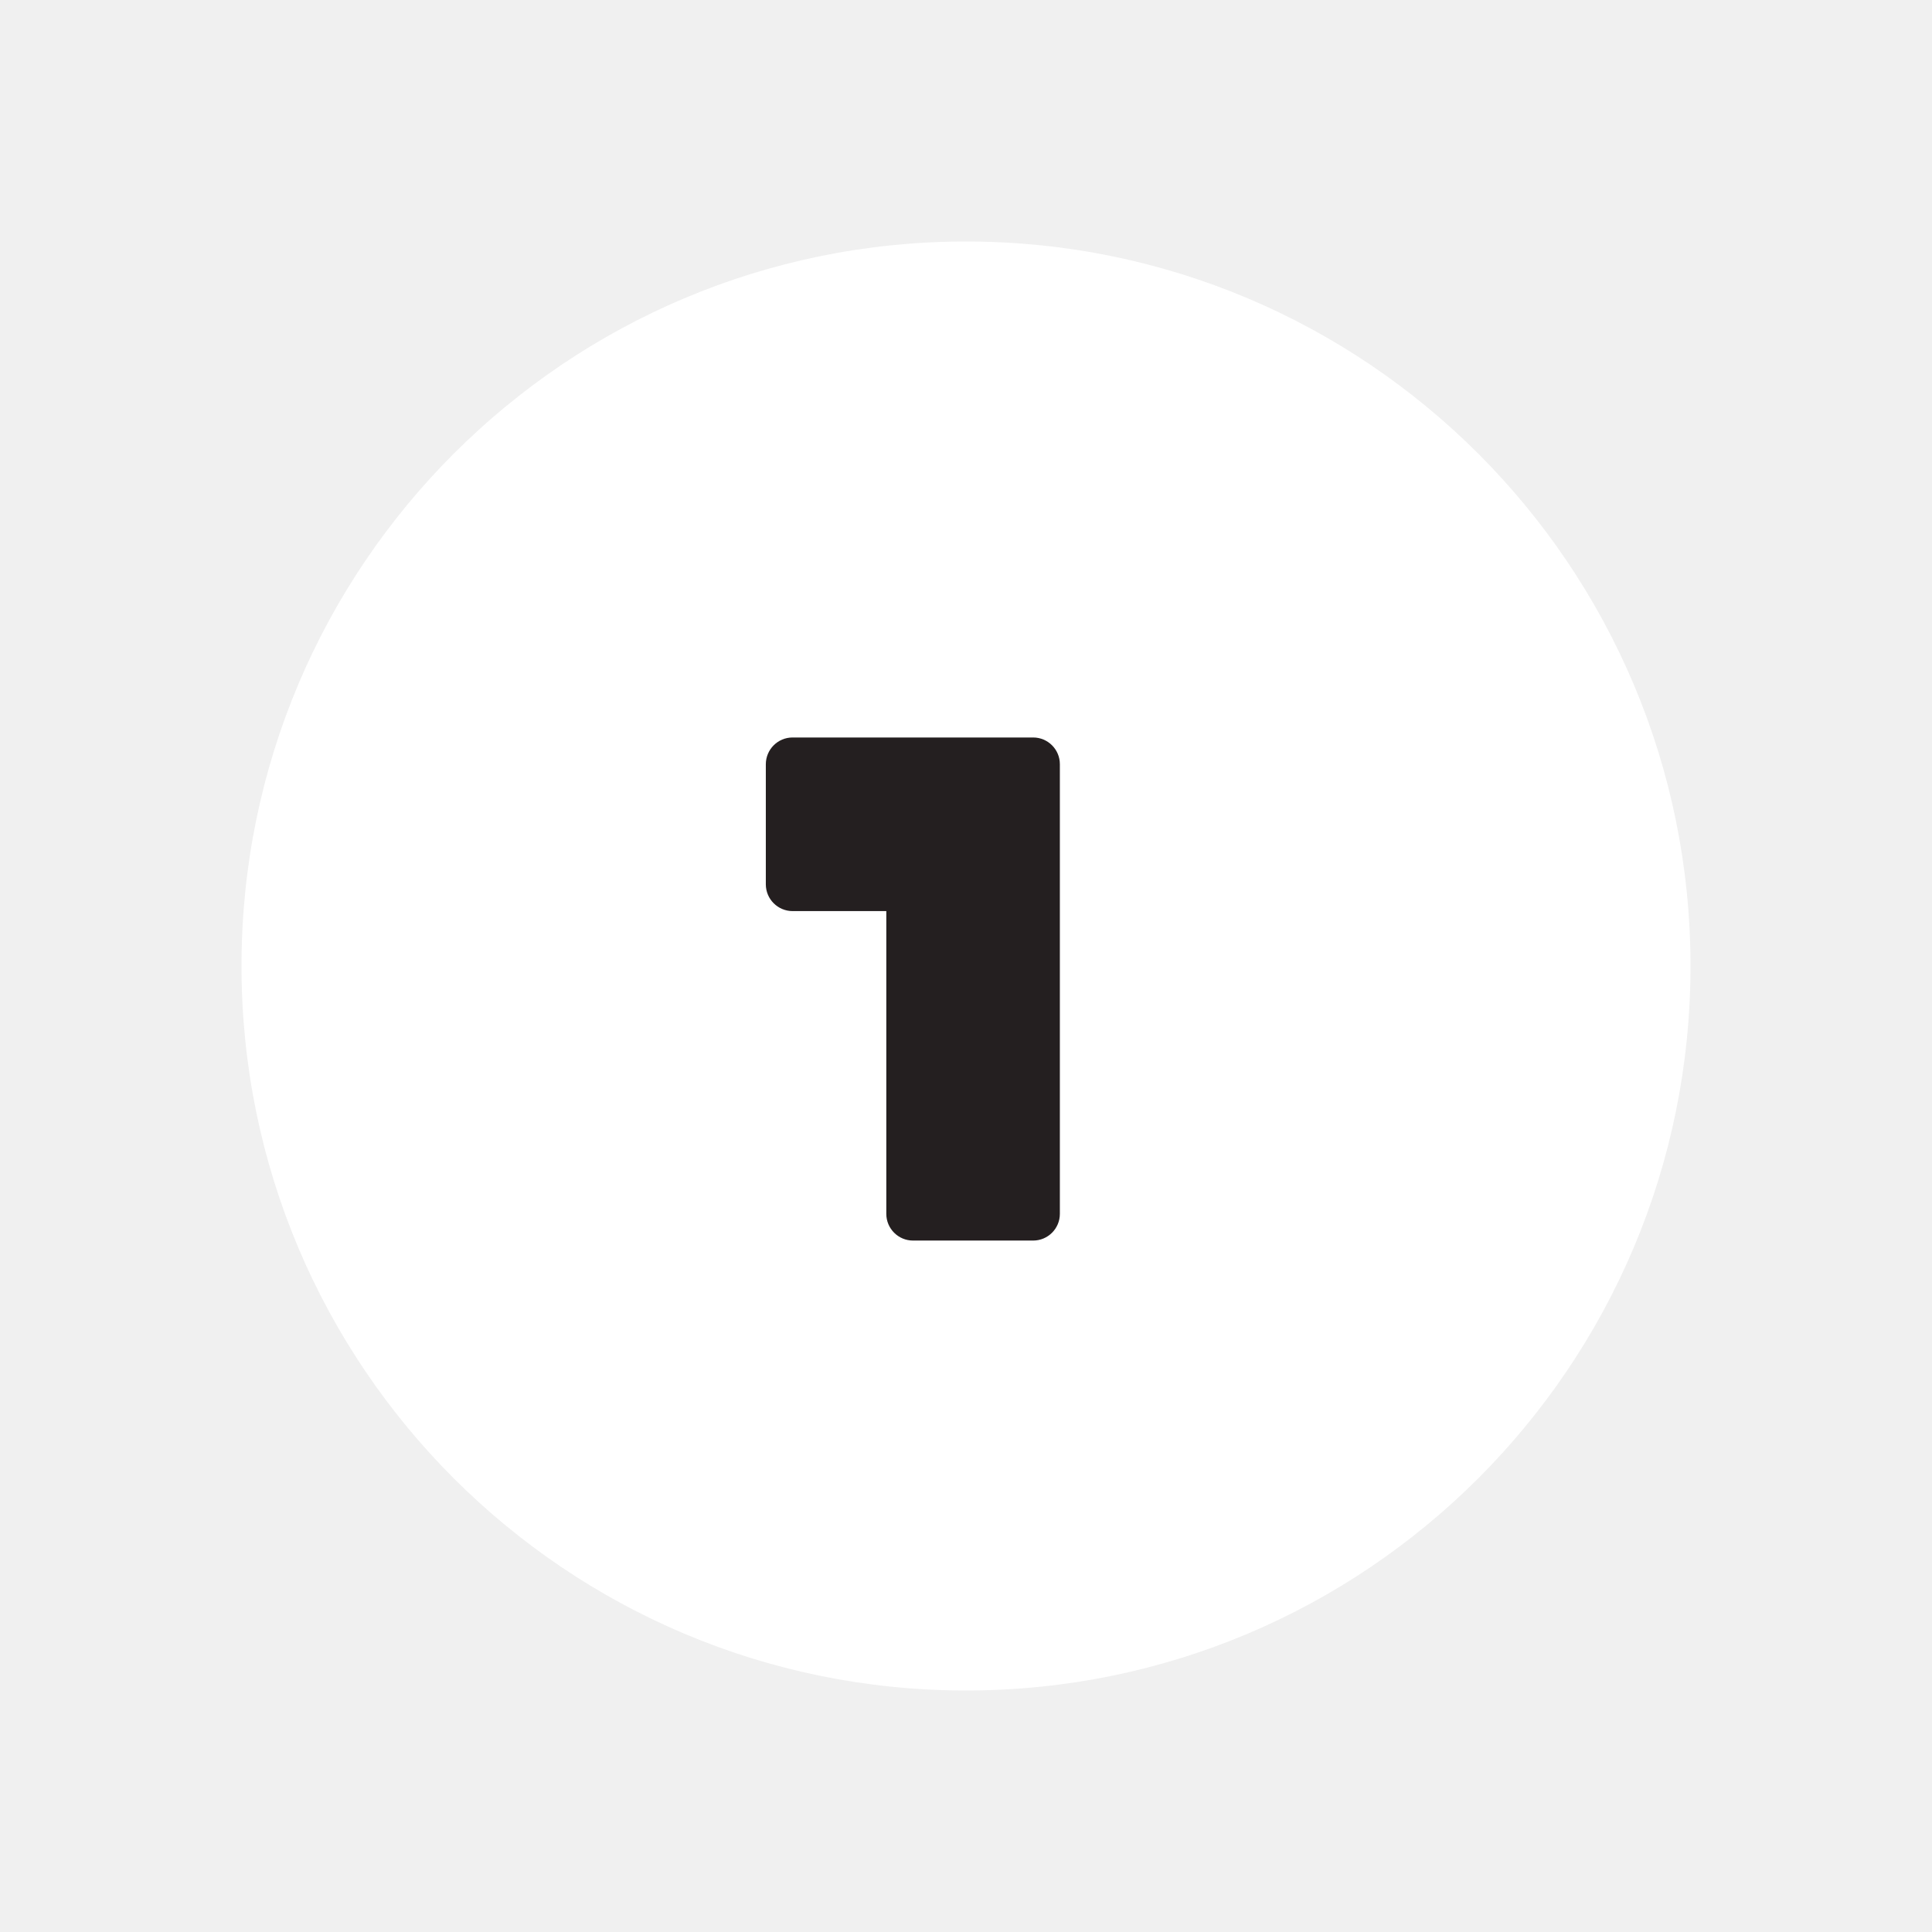
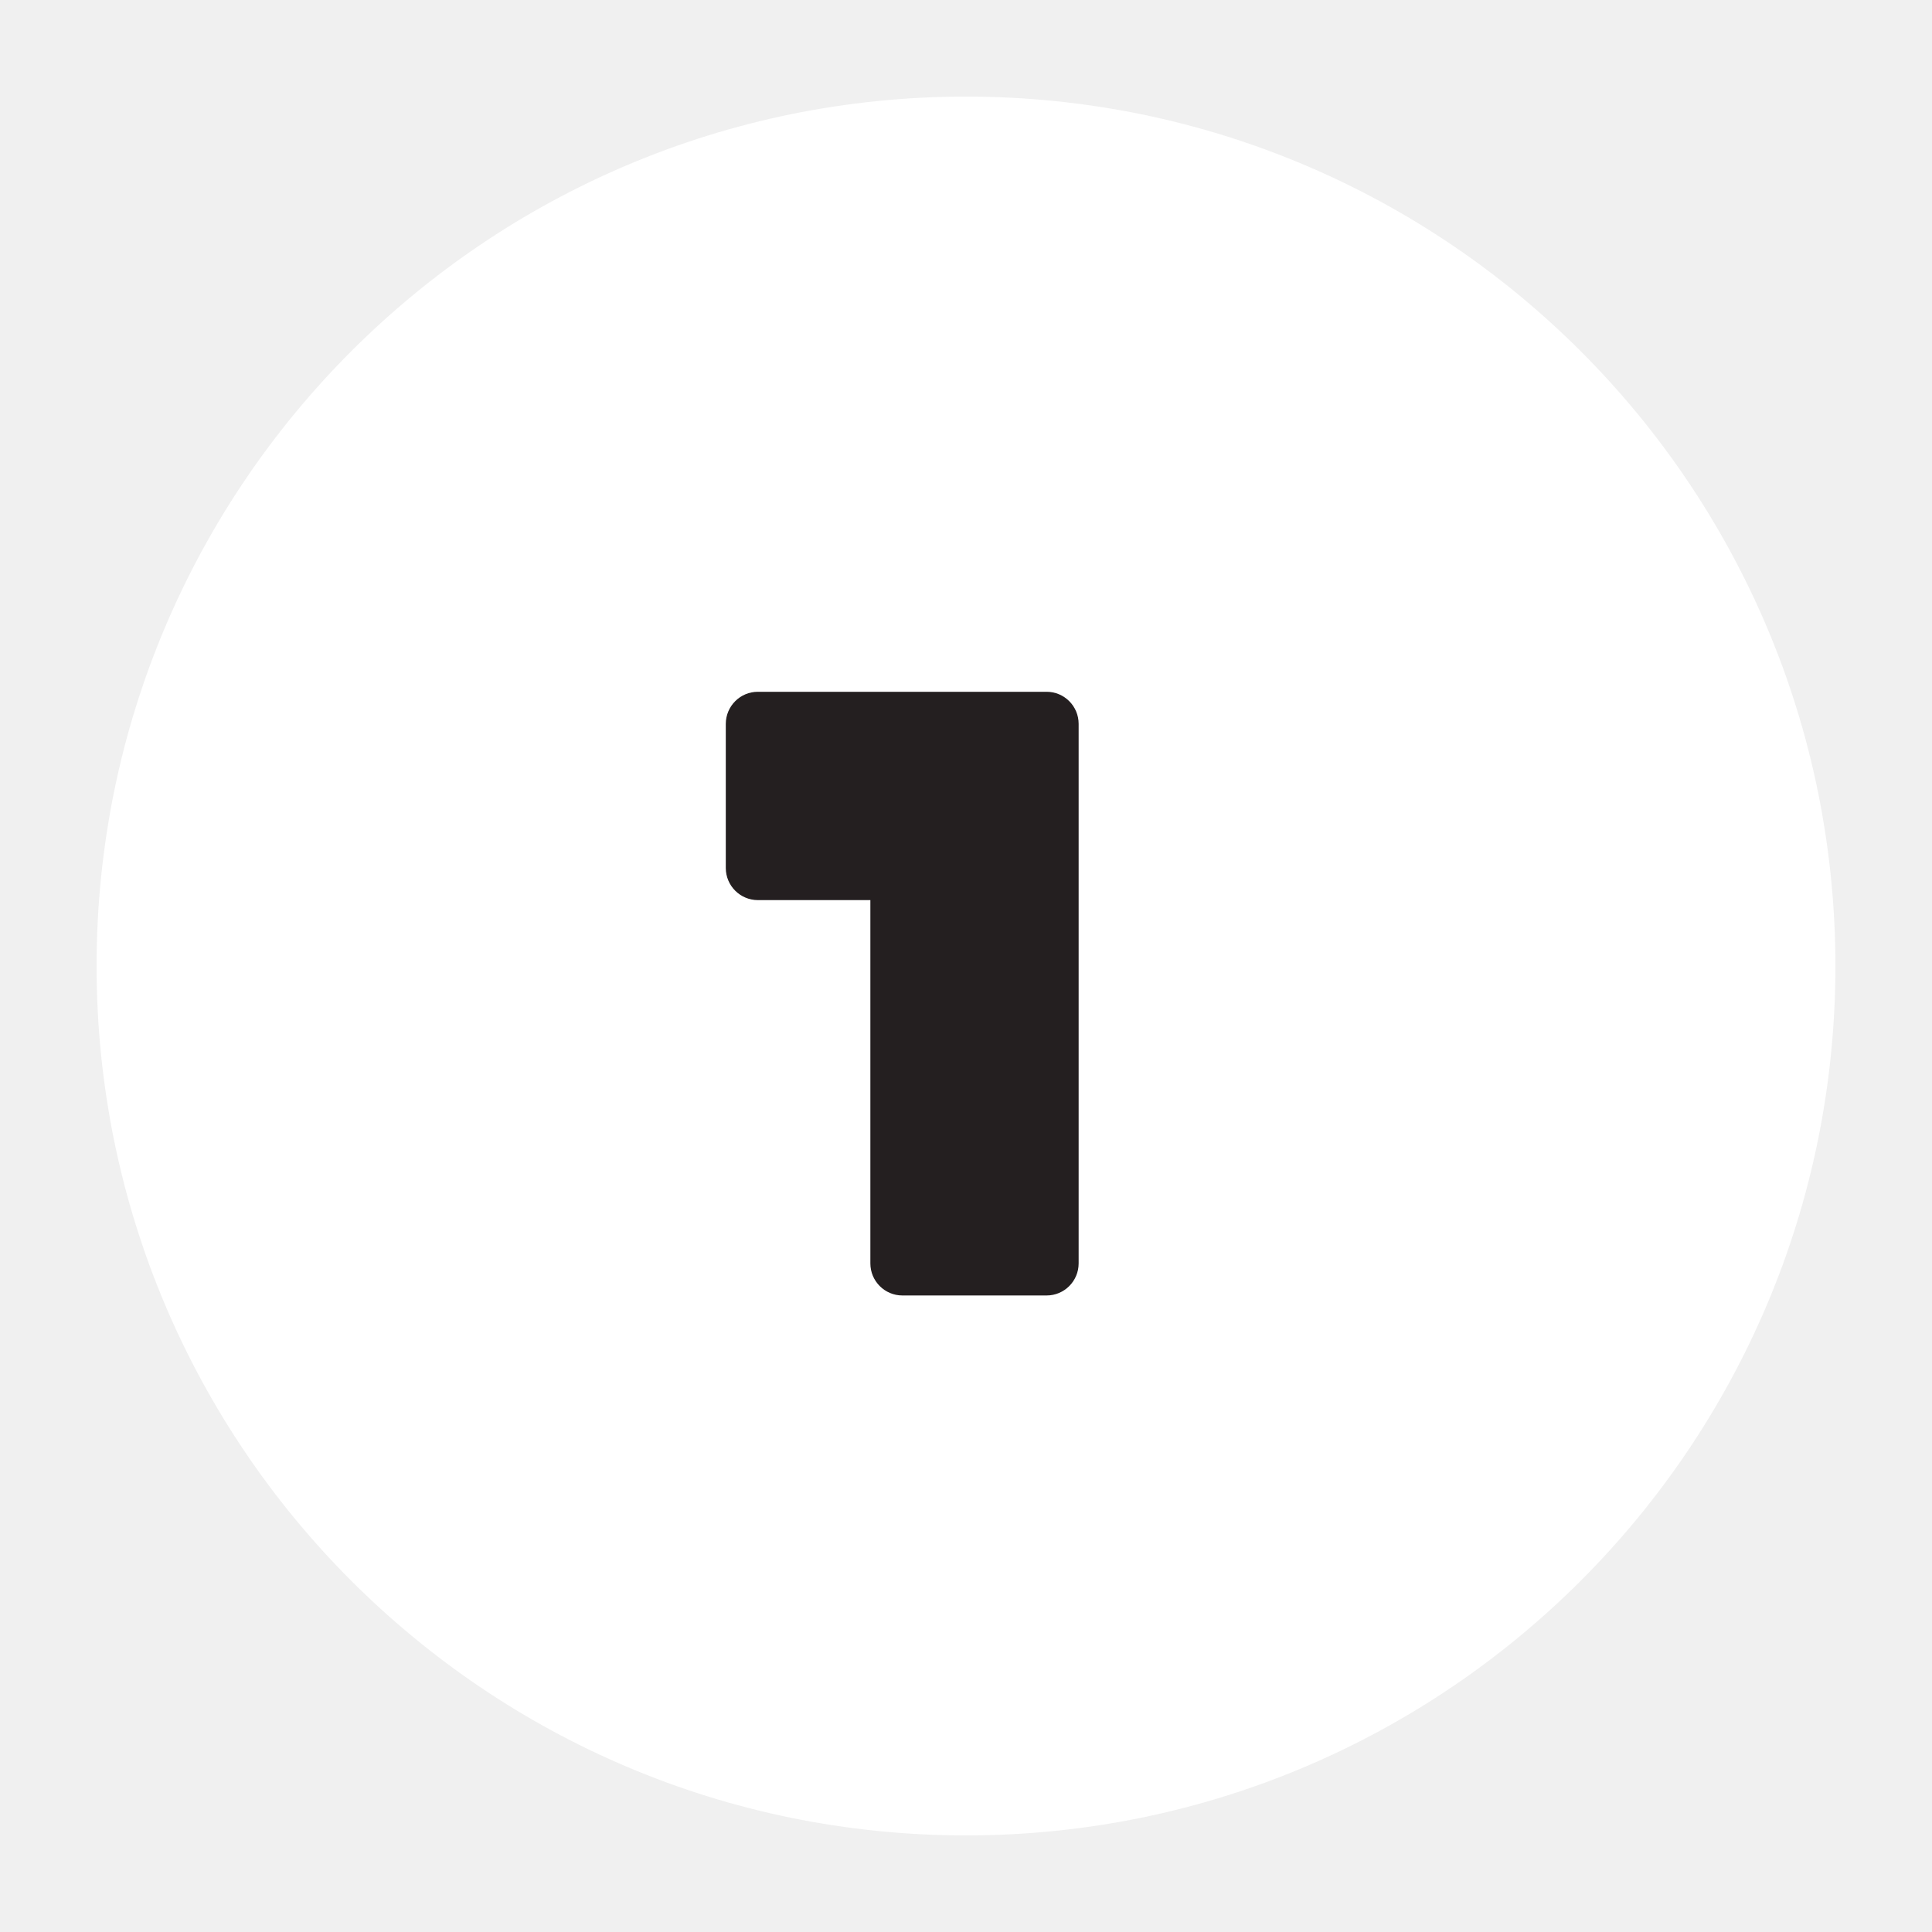
- <svg xmlns="http://www.w3.org/2000/svg" width="36px" height="36px" viewBox="0 0 36 36" version="1.1">
+ <svg xmlns="http://www.w3.org/2000/svg" viewBox="3 3 30 30" version="1.1">
  <g id="Library" stroke="none" stroke-width="1" fill="none" fill-rule="evenodd">
    <g id="Iconography" transform="translate(-679, -420)">
      <g id="icon_onelogin" transform="translate(679, 420)">
        <rect id="Rectangle-Copy-2" x="0" y="0" width="36" height="36" />
        <g id="onelogin">
          <g id="onelogin-1" transform="translate(4.5, 4.5)">
            <circle id="Oval" fill="#FFFFFF" fill-rule="nonzero" cx="13.5" cy="13.5" r="13.5" />
            <path d="M12.015,9.242 L10.268,9.242 C9.993,9.242 9.771,9.465 9.77,9.74 L9.77,11.979 C9.771,12.254 9.993,12.476 10.268,12.477 L12.015,12.477 L12.015,18.118 C12.015,18.393 12.238,18.616 12.512,18.616 L14.752,18.616 C15.026,18.616 15.249,18.393 15.249,18.118 L15.249,9.74 C15.249,9.465 15.026,9.242 14.752,9.242 L12.015,9.242 Z" id="Path" fill="#241F20" fill-rule="nonzero" />
          </g>
        </g>
      </g>
    </g>
  </g>
</svg>
